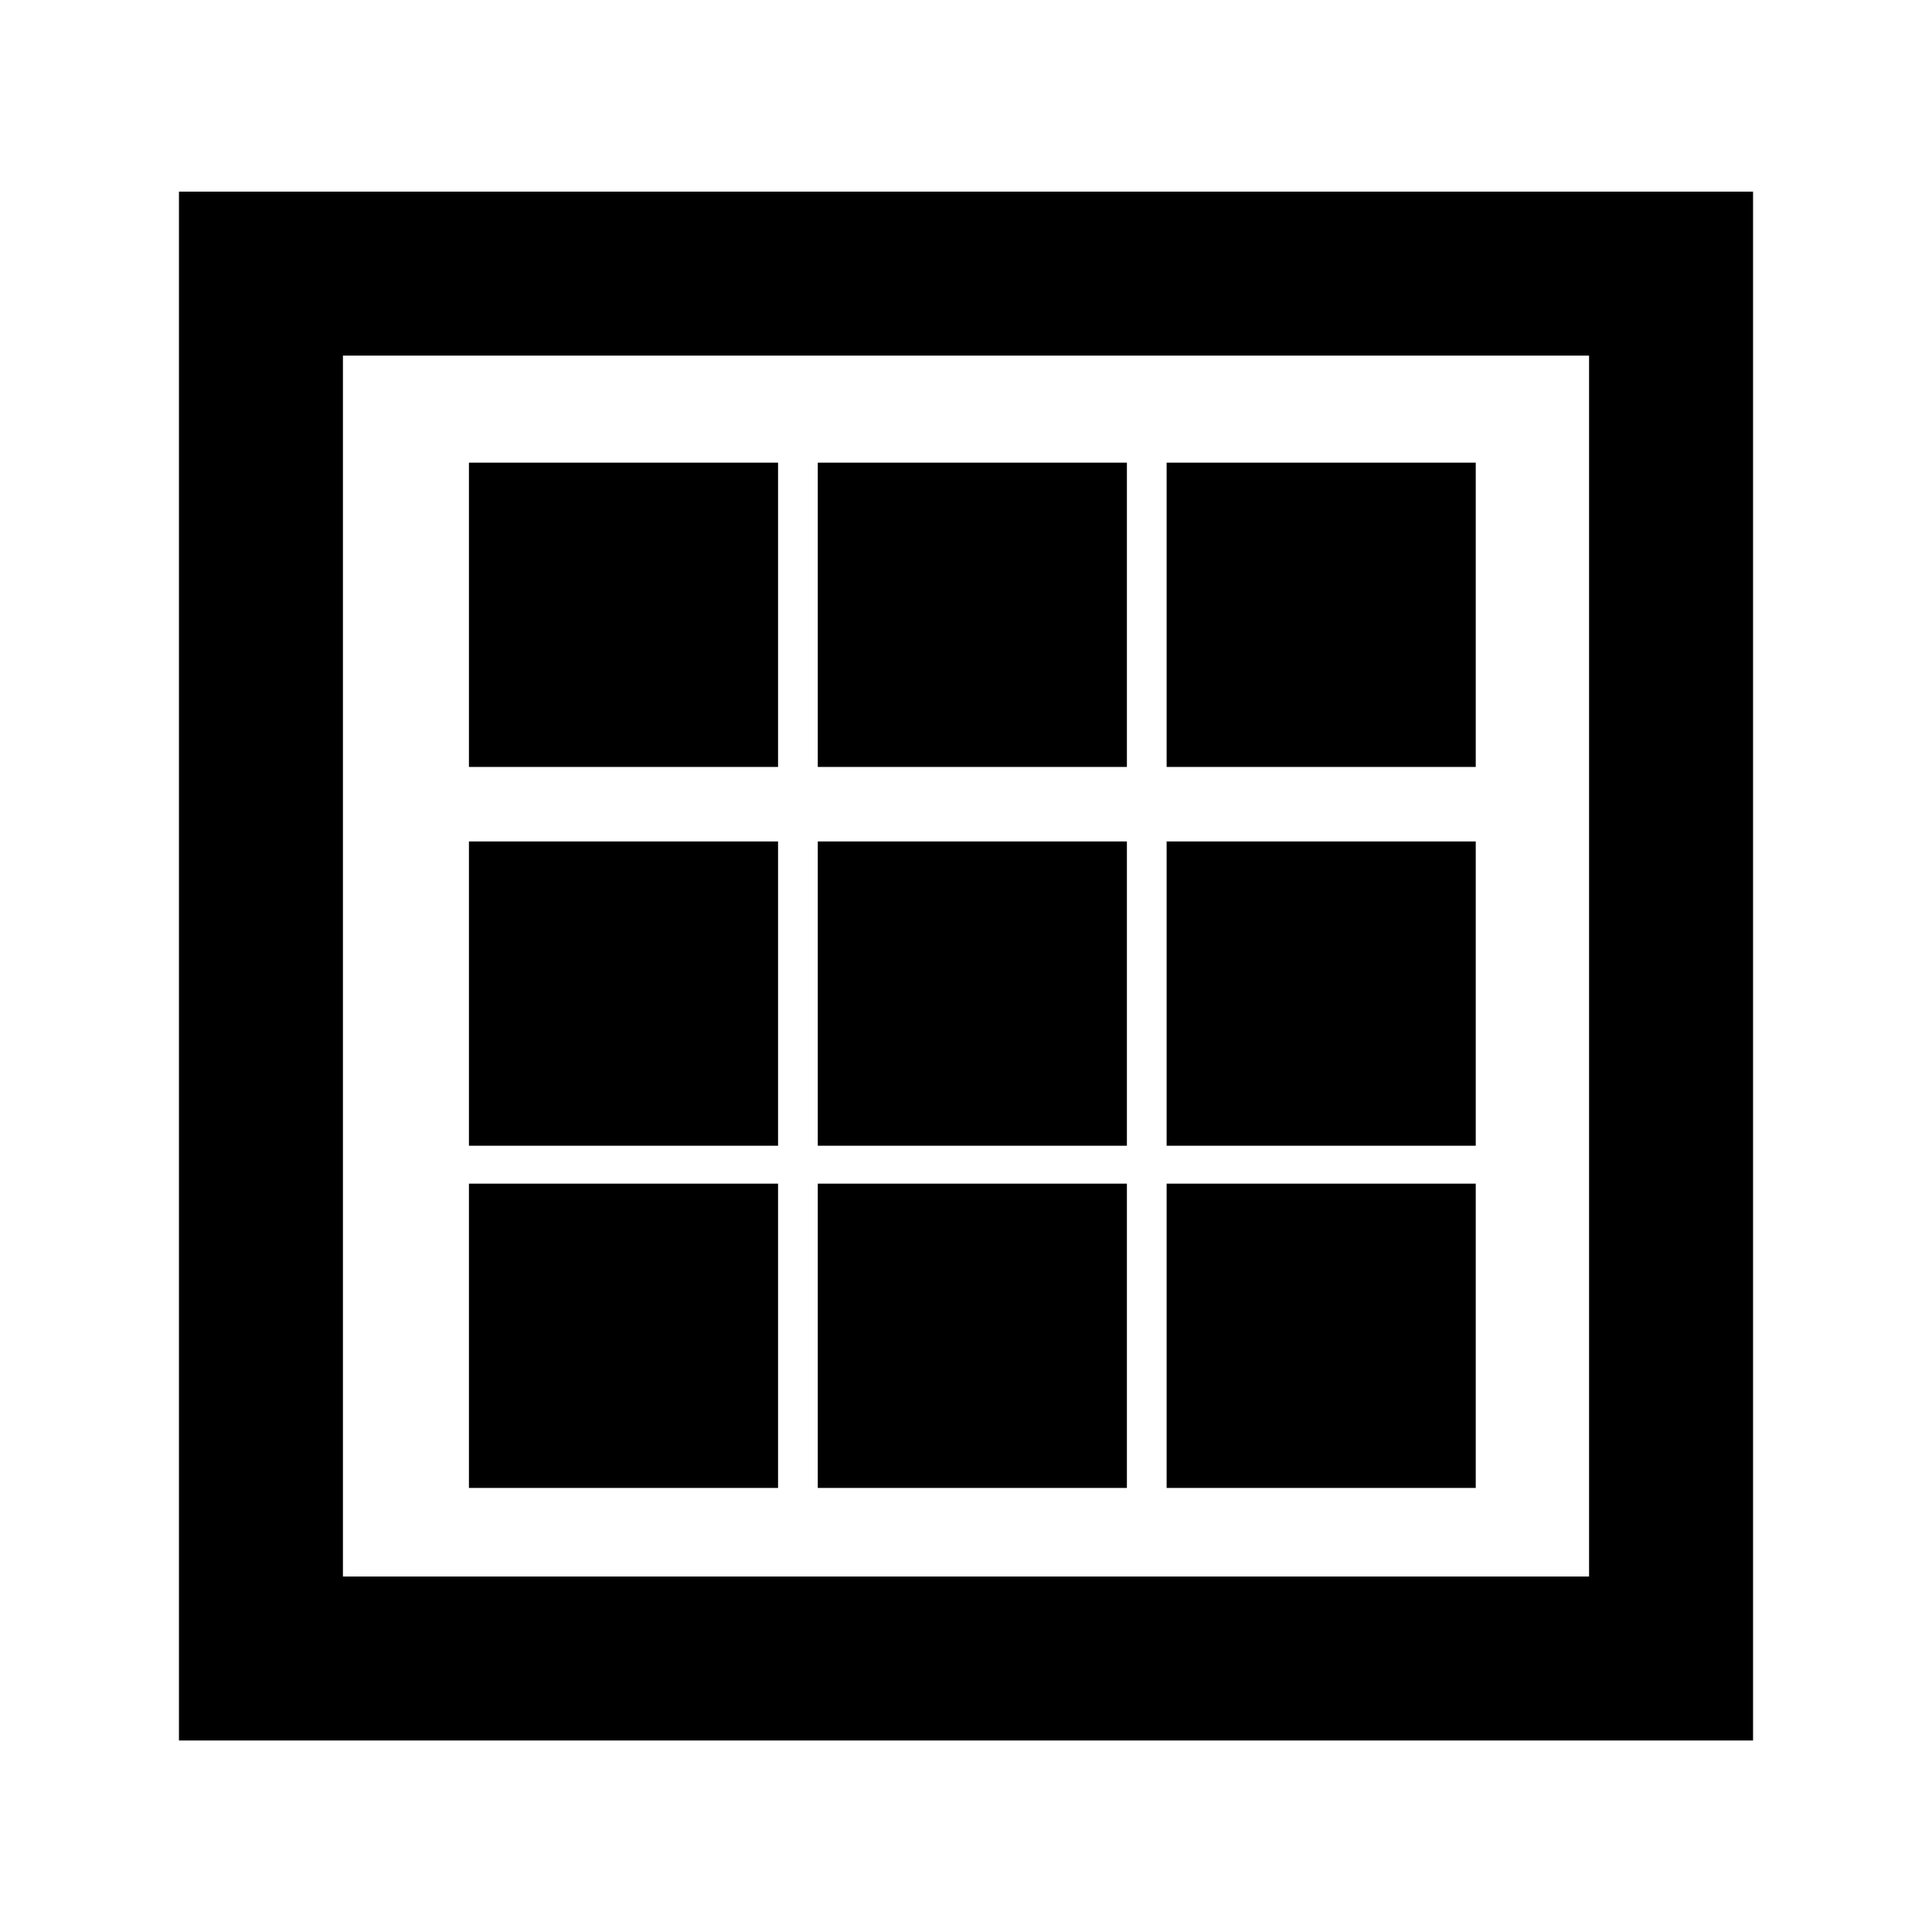
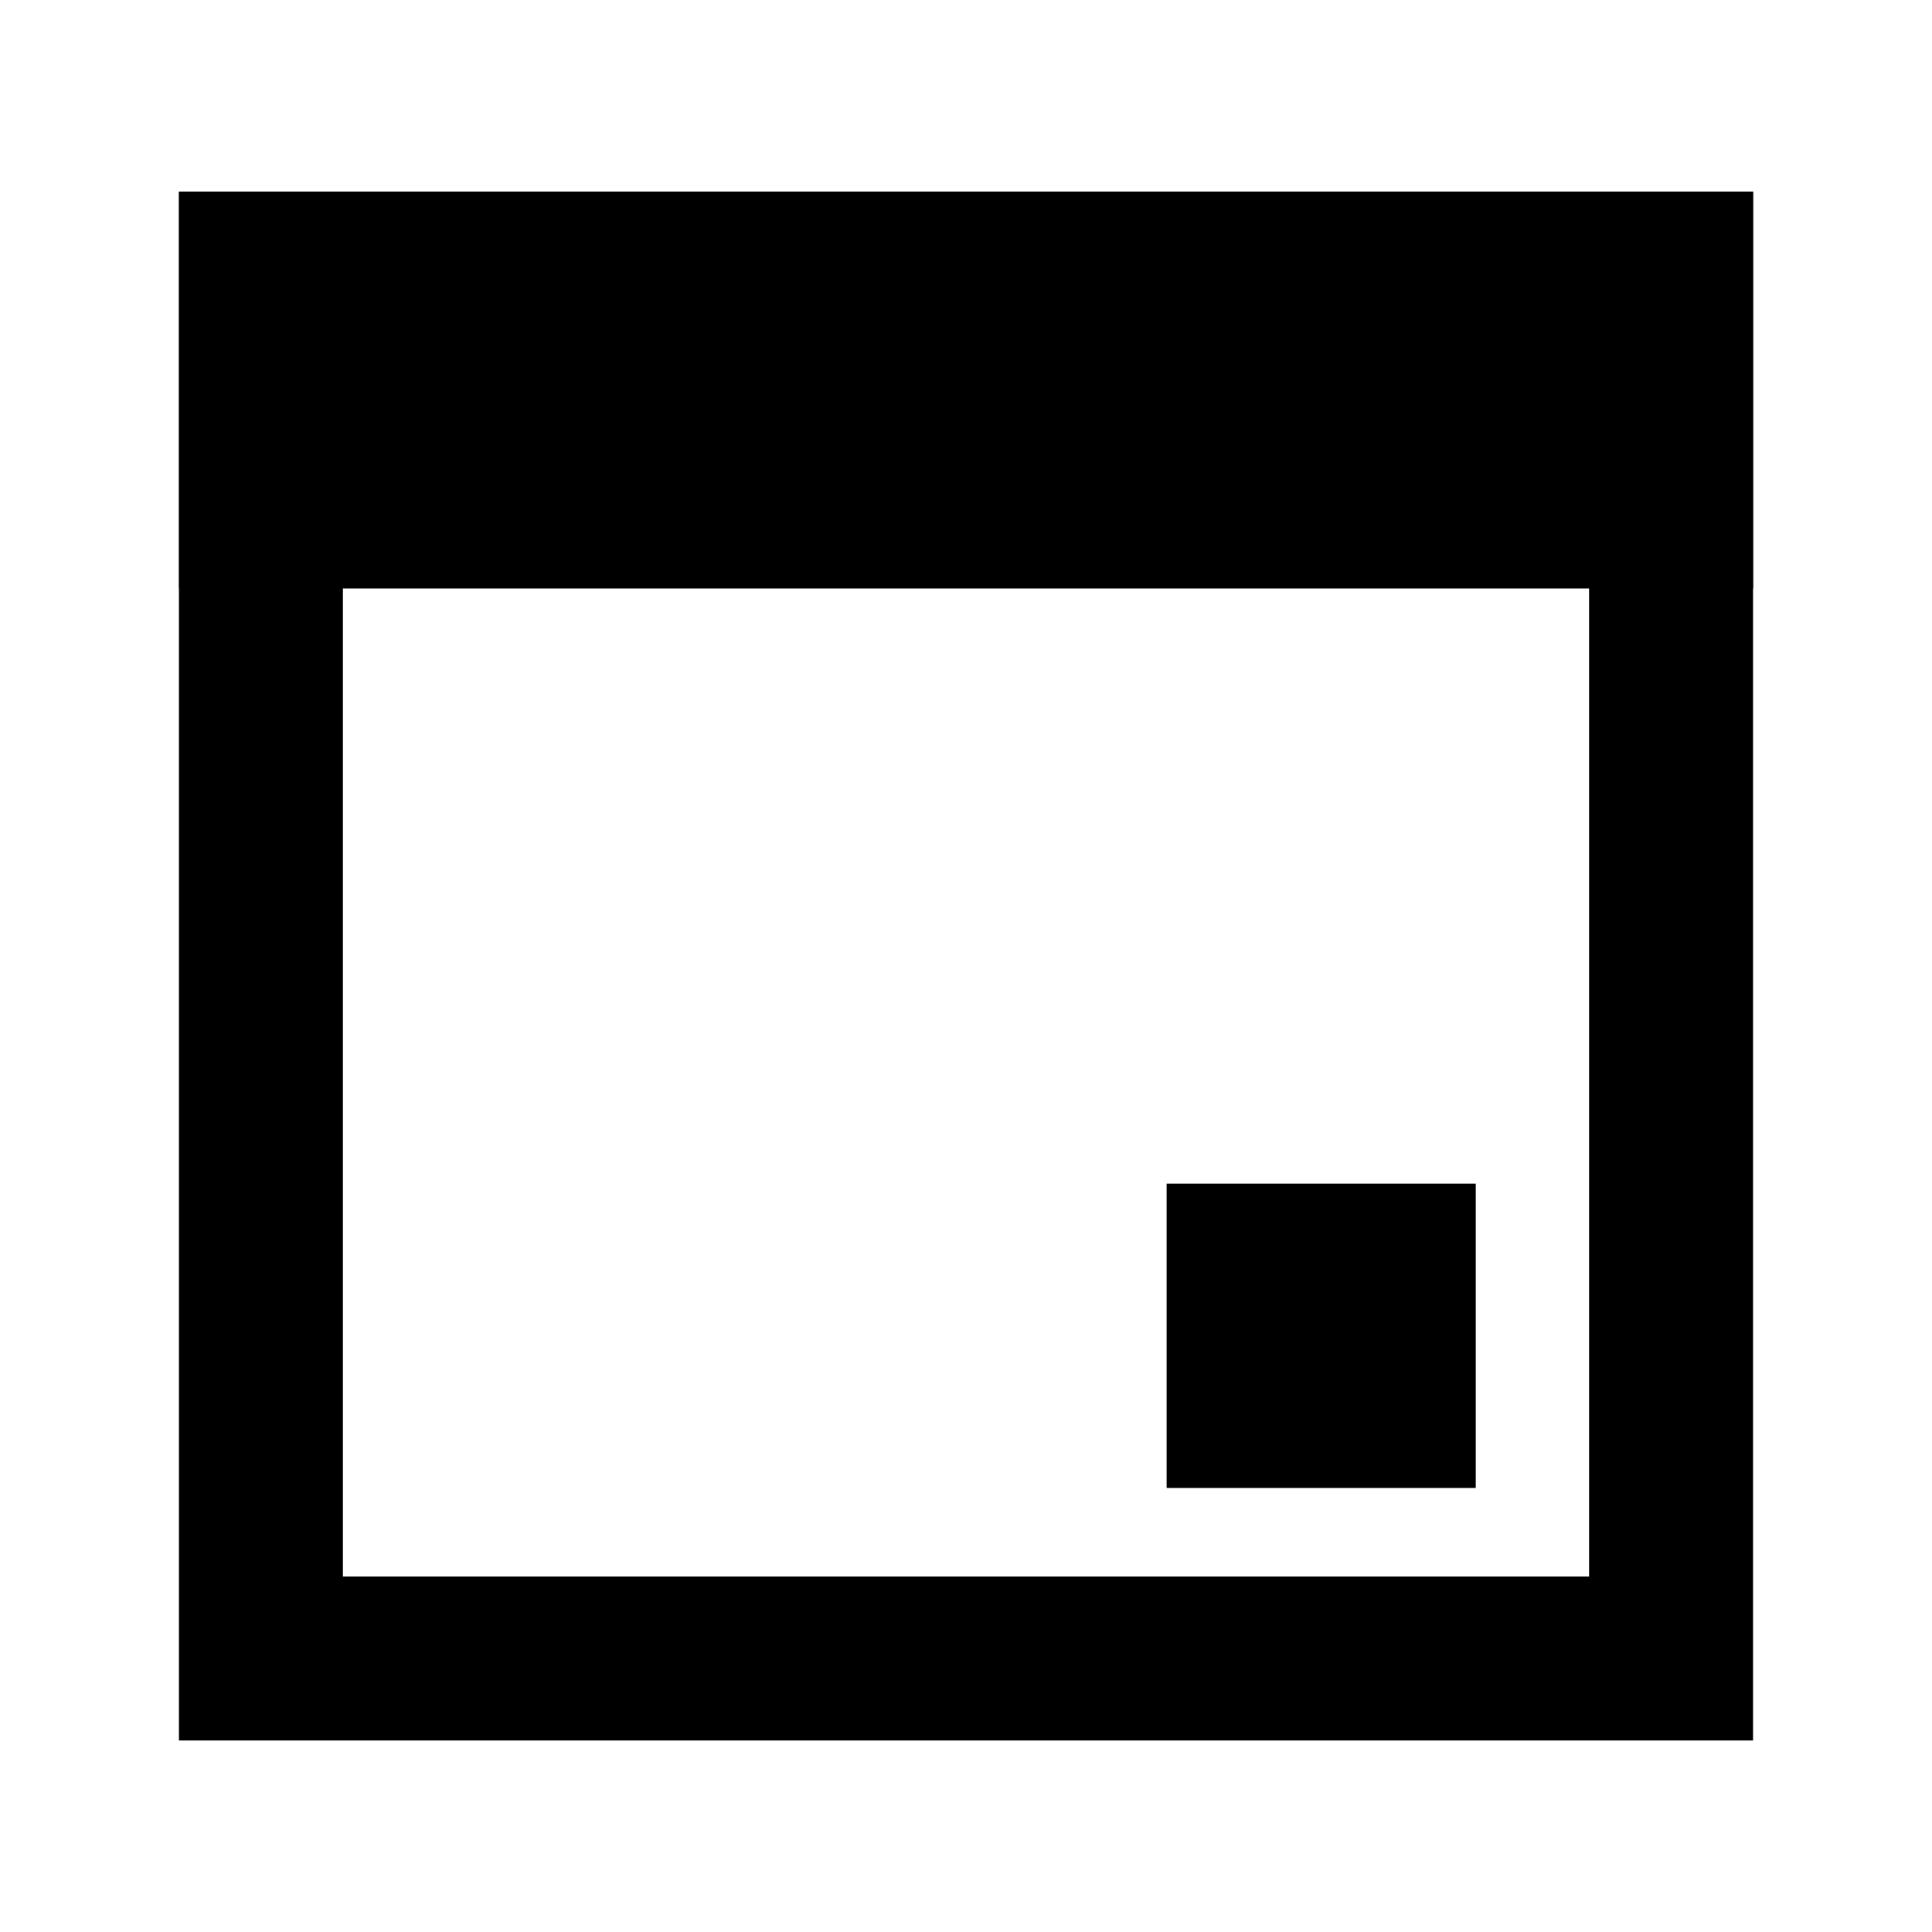
<svg xmlns="http://www.w3.org/2000/svg" width="16px" height="16px" version="1.1" id="svg957">
  <defs id="defs961" />
  <rect style="color:#000000;display:inline;overflow:visible;visibility:visible;opacity:1;vector-effect:none;fill:none;fill-opacity:1;fill-rule:nonzero;stroke:#000000;stroke-width:1.358;stroke-linecap:square;stroke-linejoin:miter;stroke-miterlimit:4;stroke-dasharray:none;stroke-dashoffset:0;stroke-opacity:1;marker:none;paint-order:fill markers stroke;enable-background:accumulate" id="rect965" width="11.678" height="11.469" x="2.161" y="2.266" ry="0" rx="0" />
-   <rect style="color:#000000;display:inline;overflow:visible;visibility:visible;opacity:1;vector-effect:none;fill:#000000;fill-opacity:1;fill-rule:nonzero;stroke:#000000;stroke-width:0.351;stroke-linecap:square;stroke-linejoin:miter;stroke-miterlimit:4;stroke-dasharray:none;stroke-dashoffset:0;stroke-opacity:1;marker:none;paint-order:stroke markers fill;enable-background:accumulate" id="rect965-3" width="2.209" height="2.169" x="4.059" y="4.007" />
-   <rect style="color:#000000;display:inline;overflow:visible;visibility:visible;opacity:1;vector-effect:none;fill:#000000;fill-opacity:1;fill-rule:nonzero;stroke:#000000;stroke-width:0.351;stroke-linecap:square;stroke-linejoin:miter;stroke-miterlimit:4;stroke-dasharray:none;stroke-dashoffset:0;stroke-opacity:1;marker:none;paint-order:stroke markers fill;enable-background:accumulate" id="rect965-3-6" width="2.209" height="2.169" x="6.948" y="4.007" />
-   <rect style="color:#000000;display:inline;overflow:visible;visibility:visible;opacity:1;vector-effect:none;fill:#000000;fill-opacity:1;fill-rule:nonzero;stroke:#000000;stroke-width:0.351;stroke-linecap:square;stroke-linejoin:miter;stroke-miterlimit:4;stroke-dasharray:none;stroke-dashoffset:0;stroke-opacity:1;marker:none;paint-order:stroke markers fill;enable-background:accumulate" id="rect965-3-6-7" width="2.209" height="2.169" x="9.837" y="4.007" />
-   <rect style="color:#000000;display:inline;overflow:visible;visibility:visible;opacity:1;vector-effect:none;fill:#000000;fill-opacity:1;fill-rule:nonzero;stroke:#000000;stroke-width:0.351;stroke-linecap:square;stroke-linejoin:miter;stroke-miterlimit:4;stroke-dasharray:none;stroke-dashoffset:0;stroke-opacity:1;marker:none;paint-order:stroke markers fill;enable-background:accumulate" id="rect965-3-5" width="2.209" height="2.169" x="4.059" y="7.144" />
-   <rect style="color:#000000;display:inline;overflow:visible;visibility:visible;opacity:1;vector-effect:none;fill:#000000;fill-opacity:1;fill-rule:nonzero;stroke:#000000;stroke-width:0.351;stroke-linecap:square;stroke-linejoin:miter;stroke-miterlimit:4;stroke-dasharray:none;stroke-dashoffset:0;stroke-opacity:1;marker:none;paint-order:stroke markers fill;enable-background:accumulate" id="rect965-3-6-3" width="2.209" height="2.169" x="6.948" y="7.144" />
-   <rect style="color:#000000;display:inline;overflow:visible;visibility:visible;opacity:1;vector-effect:none;fill:#000000;fill-opacity:1;fill-rule:nonzero;stroke:#000000;stroke-width:0.351;stroke-linecap:square;stroke-linejoin:miter;stroke-miterlimit:4;stroke-dasharray:none;stroke-dashoffset:0;stroke-opacity:1;marker:none;paint-order:stroke markers fill;enable-background:accumulate" id="rect965-3-6-7-5" width="2.209" height="2.169" x="9.837" y="7.144" />
-   <rect style="color:#000000;display:inline;overflow:visible;visibility:visible;opacity:1;vector-effect:none;fill:#000000;fill-opacity:1;fill-rule:nonzero;stroke:#000000;stroke-width:0.351;stroke-linecap:square;stroke-linejoin:miter;stroke-miterlimit:4;stroke-dasharray:none;stroke-dashoffset:0;stroke-opacity:1;marker:none;paint-order:stroke markers fill;enable-background:accumulate" id="rect965-3-5-6" width="2.209" height="2.169" x="4.059" y="9.978" />
-   <rect style="color:#000000;display:inline;overflow:visible;visibility:visible;opacity:1;vector-effect:none;fill:#000000;fill-opacity:1;fill-rule:nonzero;stroke:#000000;stroke-width:0.351;stroke-linecap:square;stroke-linejoin:miter;stroke-miterlimit:4;stroke-dasharray:none;stroke-dashoffset:0;stroke-opacity:1;marker:none;paint-order:stroke markers fill;enable-background:accumulate" id="rect965-3-6-3-2" width="2.209" height="2.169" x="6.948" y="9.978" />
  <rect style="color:#000000;display:inline;overflow:visible;visibility:visible;opacity:1;vector-effect:none;fill:#000000;fill-opacity:1;fill-rule:nonzero;stroke:#000000;stroke-width:0.351;stroke-linecap:square;stroke-linejoin:miter;stroke-miterlimit:4;stroke-dasharray:none;stroke-dashoffset:0;stroke-opacity:1;marker:none;paint-order:stroke markers fill;enable-background:accumulate" id="rect965-3-6-7-5-9" width="2.209" height="2.169" x="9.837" y="9.978" />
+   <rect style="color:#000000;display:inline;overflow:visible;visibility:visible;opacity:1;vector-effect:none;fill:#000000;fill-opacity:1;fill-rule:nonzero;stroke:#000000;stroke-width:1.163;stroke-linecap:square;stroke-linejoin:miter;stroke-miterlimit:4;stroke-dasharray:none;stroke-dashoffset:0;stroke-opacity:1;marker:none;paint-order:fill markers stroke;enable-background:accumulate" id="rect965-1" width="11.873" height="2.124" x="2.064" y="2.168" ry="0" rx="0" />
</svg>
